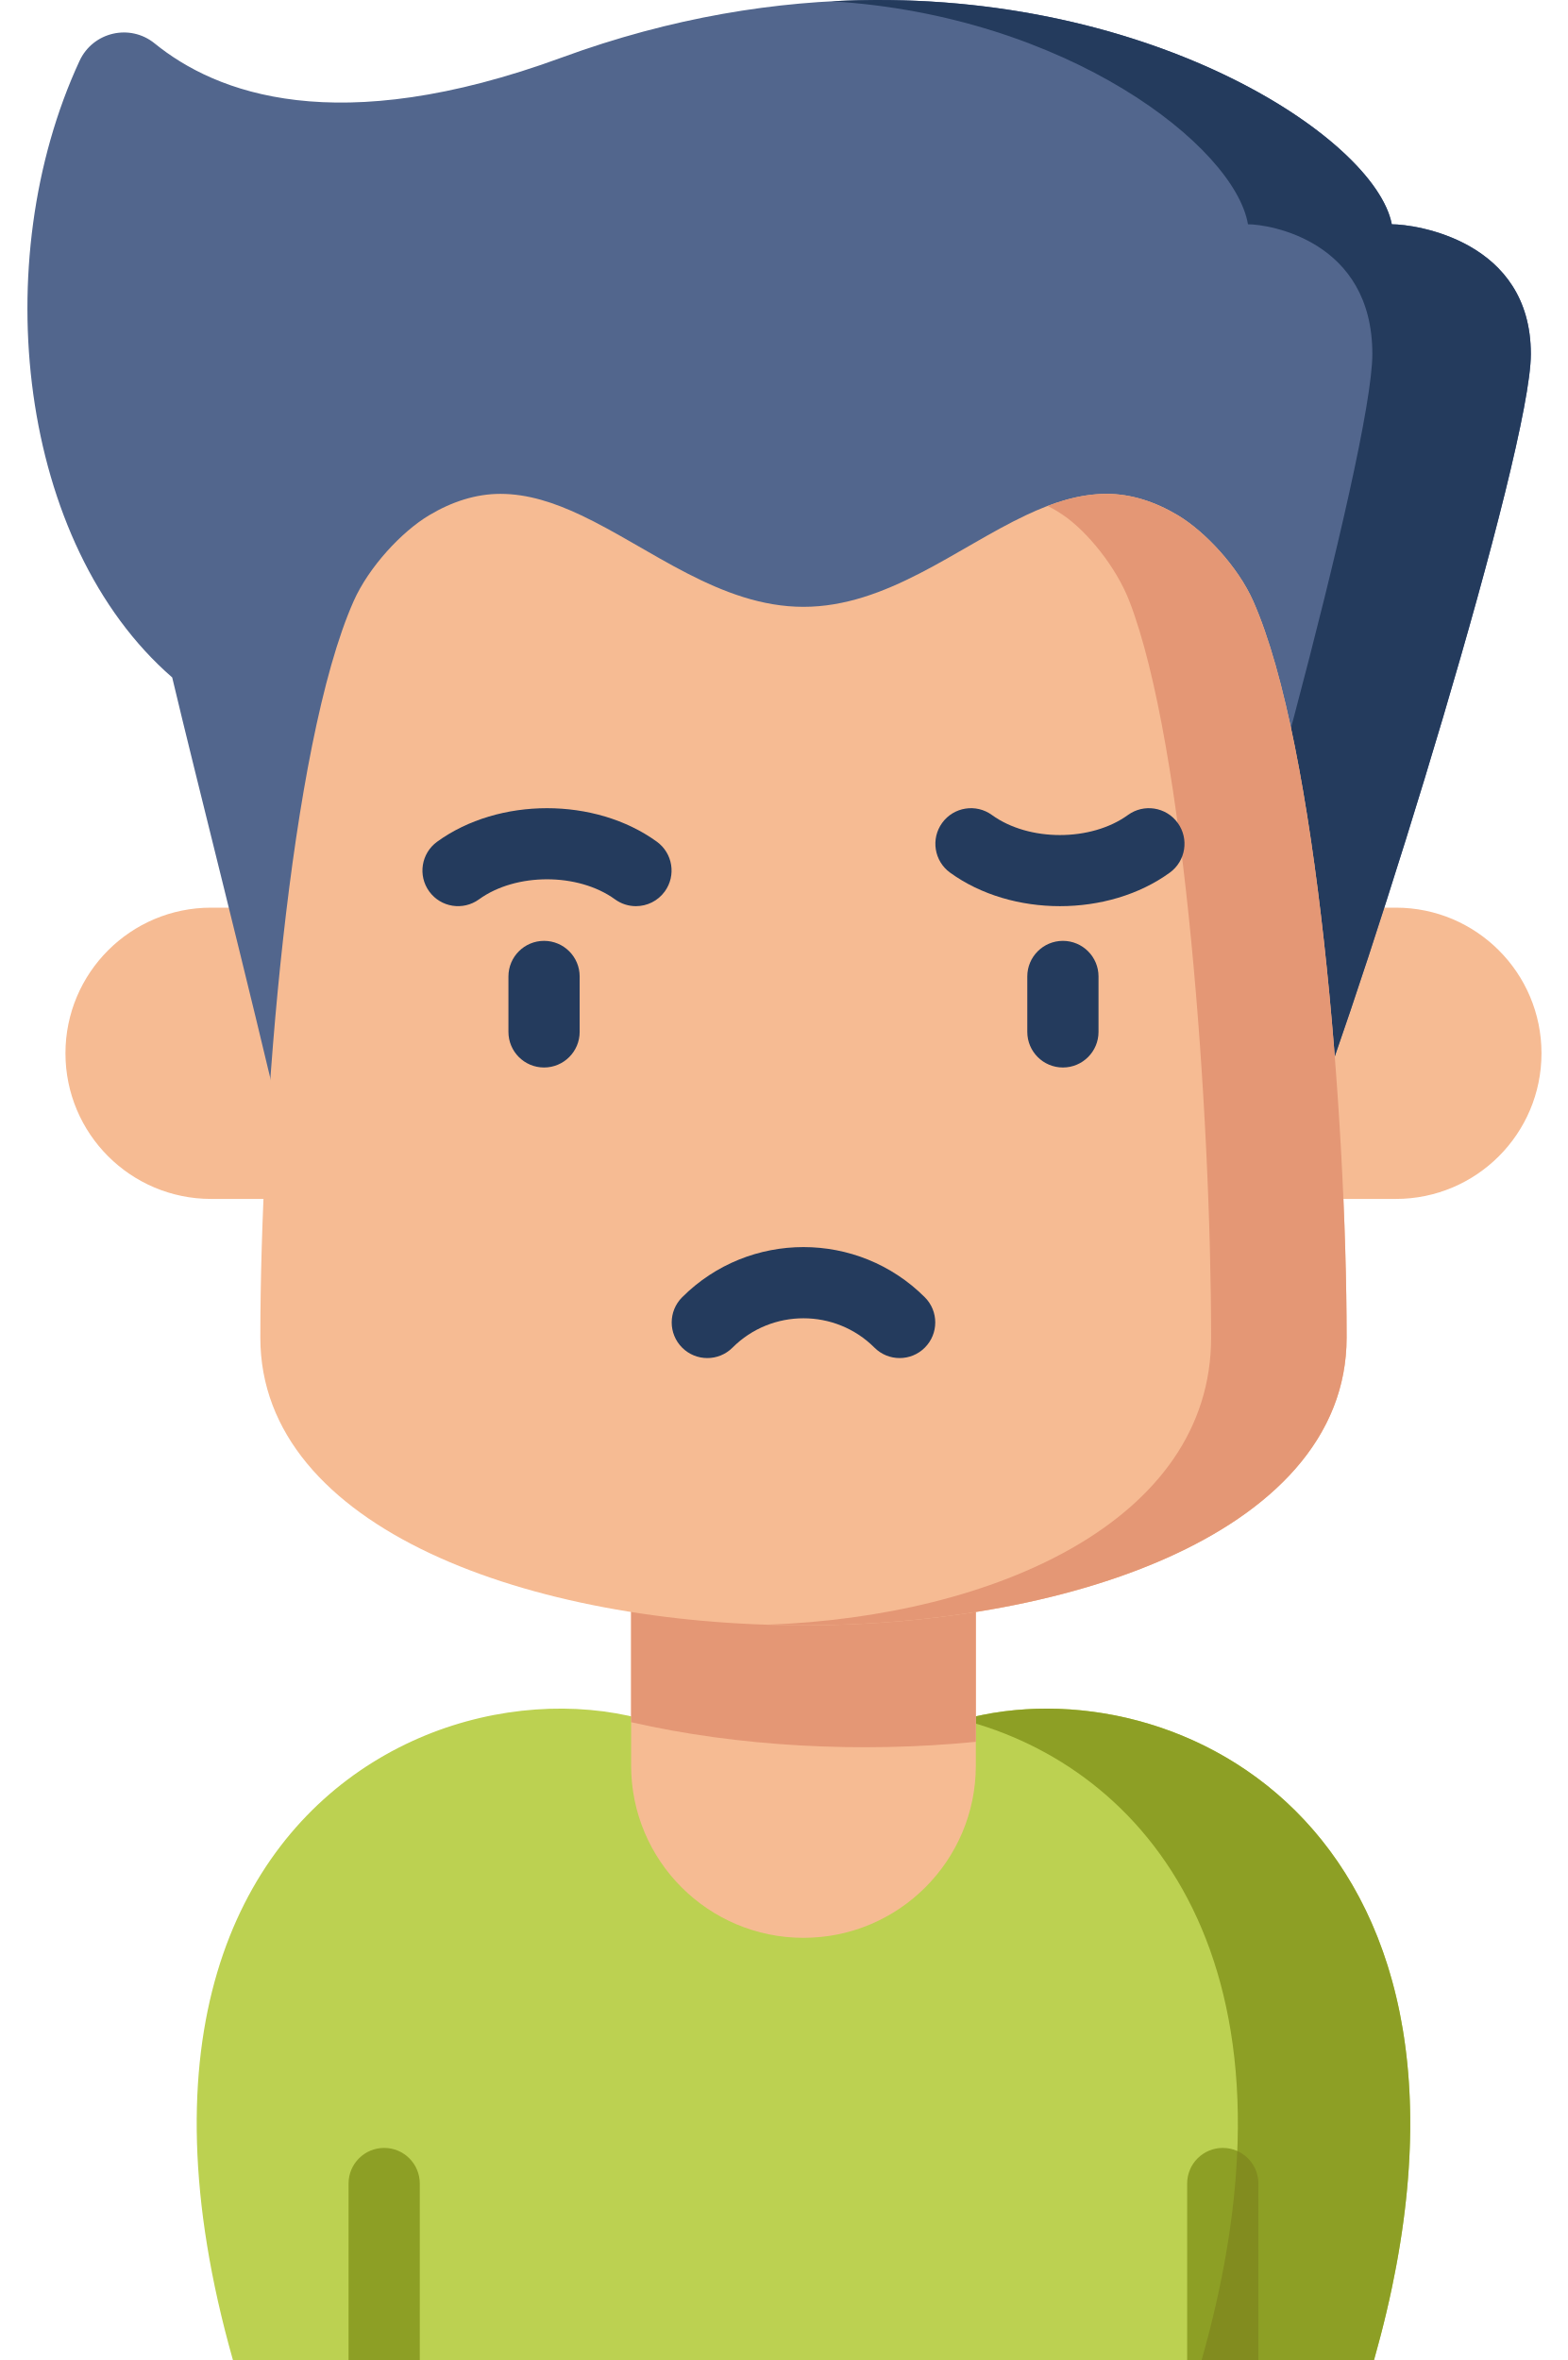
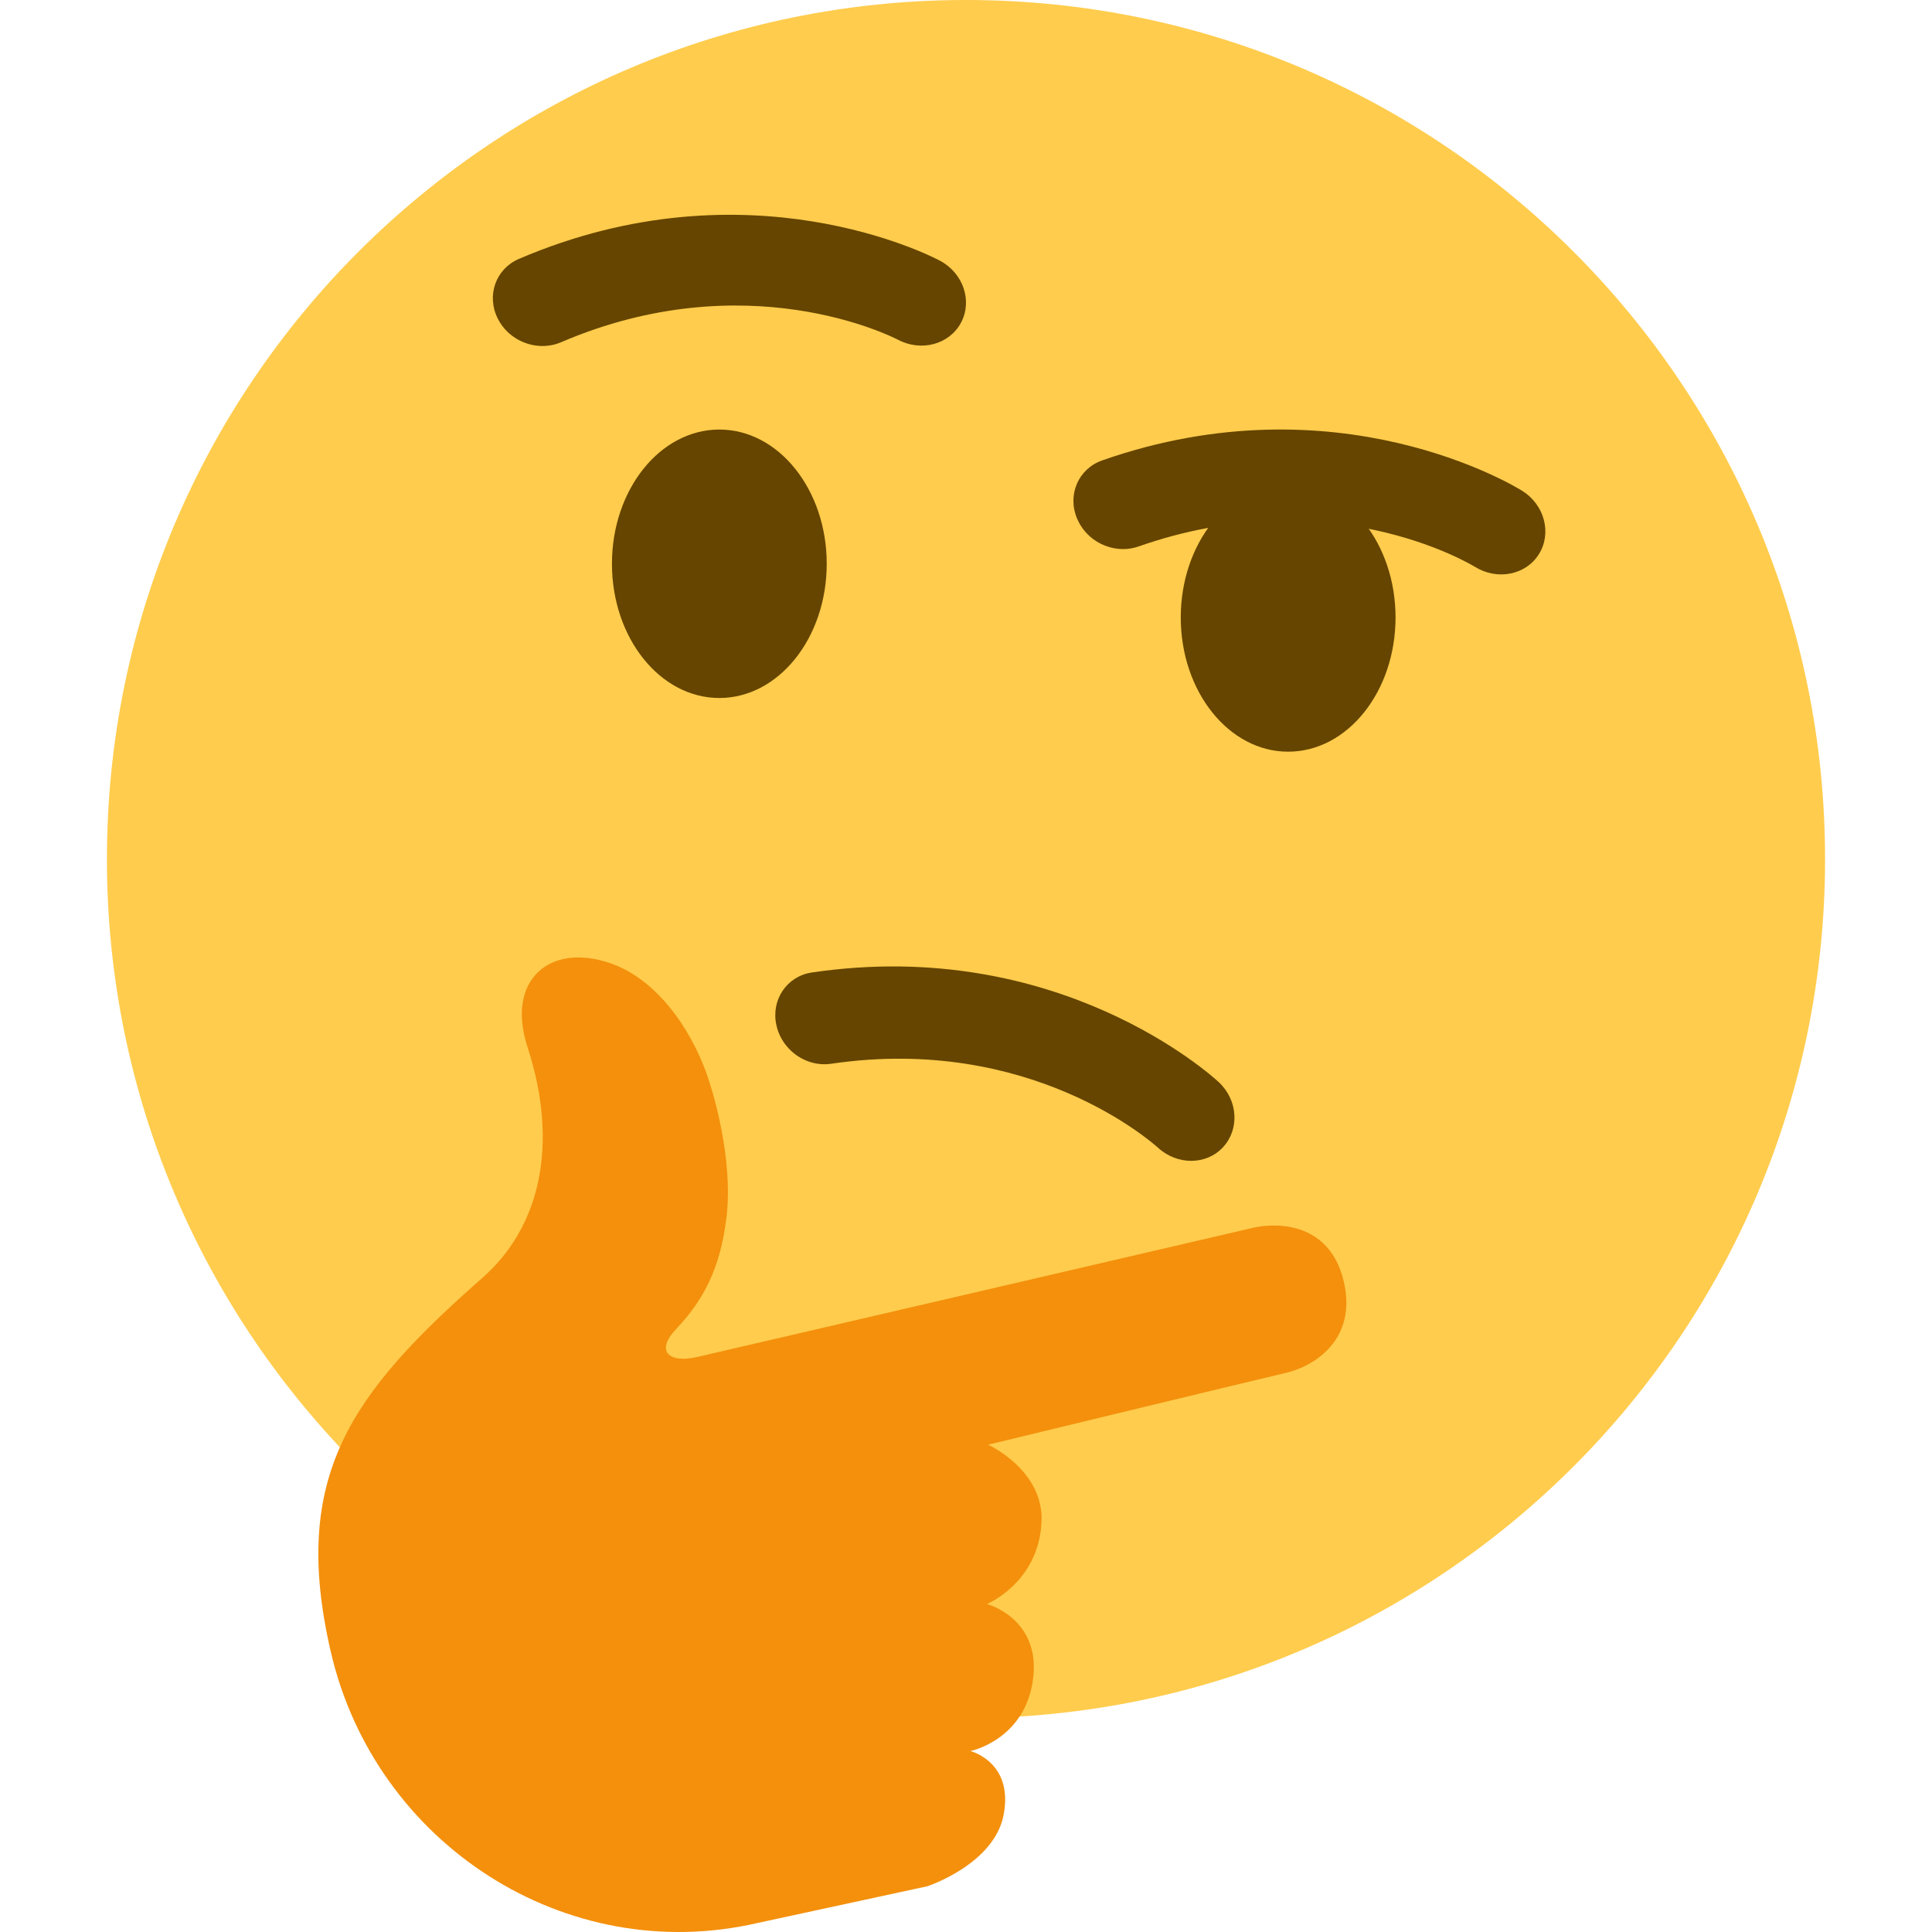
- <svg xmlns="http://www.w3.org/2000/svg" version="1.1" id="Capa_1" x="0px" y="0px" width="340px" height="512px" viewBox="36.5 0 340 512" enable-background="new 36.5 0 340 512" xml:space="preserve">
+ <svg xmlns="http://www.w3.org/2000/svg" version="1.1" id="Capa_1" x="0px" y="0px" viewBox="0 0 511.757 511.757" style="enable-background:new 0 0 511.757 511.757;" xml:space="preserve">
+   <g transform="matrix(1.25 0 0 -1.25 0 45)">
+     <g>
+       <g>
+         <path style="fill:#FFCC4D;" d="M22.658-146.044c0-100.545,81.51-182.044,182.044-182.044     c100.545,0,182.044,81.499,182.044,182.044C386.747-45.51,305.248,36,204.703,36C104.169,36,22.658-45.51,22.658-146.044" />
+         <g>
+           <path style="fill:#664500;" d="M175.189-83.467c0-15.713-10.194-28.444-22.756-28.444s-22.756,12.732-22.756,28.444      c0,15.701,10.194,28.444,22.756,28.444S175.189-67.765,175.189-83.467" />
+           <path style="fill:#664500;" d="M295.725-94.844c0-15.713-10.183-28.444-22.756-28.444c-12.561,0-22.756,12.732-22.756,28.444      c0,15.701,10.194,28.444,22.756,28.444C285.542-66.4,295.725-79.143,295.725-94.844" />
+           <path style="fill:#664500;" d="M109.937-36.055c-1.866,0.99-3.447,2.537-4.449,4.528c-2.458,4.881-0.455,10.547,4.471,12.663      c48.538,20.821,87.598,0.489,89.236-0.387c4.927-2.628,6.918-8.511,4.449-13.13c-2.458-4.608-8.42-6.212-13.346-3.618      c-1.399,0.728-32.222,16.293-71.43-0.535C115.945-37.774,112.645-37.5,109.937-36.055" />
+           <path style="fill:#664500;" d="M167.645-186.686c-1.547,1.445-2.685,3.334-3.14,5.53c-1.126,5.336,2.253,10.308,7.566,11.082      c52.247,7.714,84.787-21.948,86.164-23.211c4.096-3.8,4.494-9.978,0.933-13.824c-3.55-3.823-9.728-3.846-13.813-0.068      c-1.183,1.047-26.988,23.984-69.2,17.761C173.004-189.883,169.887-188.779,167.645-186.686" />
+           <path style="fill:#664500;" d="M232.362-78.722c-1.775,1.115-3.254,2.765-4.119,4.824c-2.128,5.029,0.262,10.559,5.313,12.334      c49.846,17.476,87.438-5.461,89.02-6.451c4.722-2.958,6.303-8.954,3.538-13.403c-2.753-4.437-8.829-5.632-13.551-2.708      c-1.365,0.831-31.039,18.443-71.305,4.324C238.256-80.85,234.979-80.349,232.362-78.722" />
+         </g>
+         <path style="fill:#F4900C;" d="M196.465-363.724c0,0,14.393,4.676,16.259,15.383c1.968,11.048-7.1,13.278-7.1,13.278     s11.844,2.367,13.335,15.656c1.399,12.516-9.808,15.508-9.808,15.508s11.036,4.551,11.56,17.51     c0.432,10.911-11.321,16.247-11.321,16.247s57.321,13.881,63.204,15.246c5.871,1.377,15.03,7.009,12.174,19.285     c-2.833,12.288-13.699,12.72-19.319,11.412c-5.621-1.32-76.732-17.829-101.262-23.541c-2.617-0.603-14.882-3.436-16.373-3.8     c-6.144-1.445-8.932,1.263-4.608,5.825c5.791,6.098,9.478,12.846,10.775,24.041c1.354,11.787-2.64,26.328-4.927,31.96     c-4.255,10.479-11.435,18.762-19.729,21.606c-12.948,4.437-22.141-3.652-17.545-17.761c6.872-21.106,2.378-38.4-9.478-48.845     c-27.864-24.542-40.835-42.041-32.199-79.337c9.409-40.676,49.801-66.856,90.476-57.435     C162.73-371.006,196.465-363.724,196.465-363.724" />
+       </g>
+     </g>
+   </g>
  <g>
-     <path fill="#BCD151" d="M201.74,389.07h18.143c32.595-41.799,154.376-17,114.707,122.93H87.032   C47.363,372.07,169.144,347.271,201.74,389.07z" />
-     <path fill="#8D9F25" d="M245.219,373.107c39.536,10.129,76.43,52.638,51.977,138.893h37.395   C366.995,397.692,291.662,360.213,245.219,373.107z" />
-     <path fill="#F6BB93" d="M210.811,420.408L210.811,420.408c20.652,0,37.395-16.742,37.395-37.395v-46.281h-74.788v46.281   C173.417,403.666,190.159,420.408,210.811,420.408z" />
-     <path fill="#E49775" d="M173.417,373.628c23.266,5.312,49.784,6.729,74.788,4.256v-41.151h-74.788V373.628L173.417,373.628z" />
-     <g>
-       <path fill="#F6BB93" d="M82.297,260.107h41.787v-63.192H82.297c-17.45,0-31.596,14.146-31.596,31.596l0,0    C50.701,245.962,64.847,260.107,82.297,260.107z" />
-       <path fill="#F6BB93" d="M339.324,260.107h-41.786v-63.192h41.786c17.45,0,31.597,14.146,31.597,31.596l0,0    C370.922,245.962,356.775,260.107,339.324,260.107z" />
-     </g>
-     <path fill="#52668D" d="M98.356,247.588c-7.792-33.731-19.307-78.69-24.498-100.62c-33.375-28.978-40.279-90.227-20.1-133.762   c2.909-6.276,10.926-8.149,16.294-3.787c13.263,10.777,39.427,20.997,88.337,3.057c95.249-34.936,175.458,12.1,180.062,36.183   c5.15,0,30.163,3.544,30.163,28.141c0,20.922-34.384,132.353-49.209,170.789L98.356,247.588L98.356,247.588z" />
-     <path fill="#243B5D" d="M338.45,48.658C334.832,29.732,284.52-3.37,216.91,0.279c51.025,3.103,87.437,31.427,90.335,48.38   c4.607,0,26.983,3.544,26.983,28.141c0,20.922-30.759,132.353-44.021,170.789h29.196c14.825-38.436,49.209-149.867,49.209-170.789   C368.614,52.202,343.601,48.658,338.45,48.658z" />
-     <path fill="#F6BB93" d="M92.978,290.193c0,83.216,235.667,83.216,235.667,0c0-47.684-6.377-128.417-20.272-159.8   c-3.298-7.451-10.472-15.096-16.343-18.605c-4.966-2.968-10.174-4.646-15.471-4.646c-5.926,0-11.708,1.898-17.513,4.646   c-15.041,7.107-30.214,19.863-48.235,19.863c-18.021,0-33.193-12.757-48.234-19.863c-5.805-2.748-11.588-4.646-17.514-4.646   c-5.297,0-10.505,1.677-15.471,4.646c-5.882,3.509-13.064,11.167-16.376,18.638C99.378,161.637,92.978,241.606,92.978,290.193z" />
-     <path fill="#E49775" d="M308.372,130.393c-3.299-7.451-10.472-15.096-16.343-18.605c-4.966-2.968-10.174-4.646-15.471-4.646   c-4.309,0-8.543,1.012-12.764,2.616c1.147,0.587,2.284,1.263,3.406,2.029c5.138,3.509,11.417,11.154,14.304,18.605   c12.161,31.383,17.743,112.117,17.743,159.799c0,39.763-47.094,60.523-96.275,62.287c61.41,1.929,125.672-18.832,125.672-62.287   C328.645,242.511,322.267,161.777,308.372,130.393z" />
-     <g>
-       <path fill="#243B5D" d="M267.094,231.592c-4.268,0-7.726-3.459-7.726-7.726v-12.021c0-4.268,3.459-7.726,7.726-7.726    s7.726,3.459,7.726,7.726v12.021C274.82,228.133,271.361,231.592,267.094,231.592z" />
-       <path fill="#243B5D" d="M154.529,231.592c-4.267,0-7.726-3.459-7.726-7.726v-12.021c0-4.268,3.459-7.726,7.726-7.726    c4.268,0,7.727,3.459,7.727,7.726v12.021C162.256,228.133,158.796,231.592,154.529,231.592z" />
-     </g>
-     <path fill="#243B5D" d="M266.451,196.591c-8.576,0-17.152-2.425-23.835-7.275c-3.454-2.507-4.222-7.338-1.716-10.792   c2.507-3.455,7.338-4.222,10.791-1.715c8,5.807,21.518,5.807,29.518,0c3.452-2.505,8.284-1.739,10.792,1.715   c2.506,3.454,1.737,8.285-1.715,10.792C283.603,194.166,275.027,196.591,266.451,196.591z" />
-     <path fill="#243B5D" d="M174.462,196.591c-1.573,0-3.161-0.48-4.532-1.474c-8-5.807-21.518-5.806-29.518,0   c-3.455,2.504-8.286,1.737-10.791-1.715c-2.508-3.454-1.738-8.285,1.715-10.792c13.366-9.698,34.304-9.698,47.671,0   c3.453,2.507,4.221,7.338,1.715,10.792C179.21,195.484,176.853,196.59,174.462,196.591z" />
-     <path fill="#8D9F25" d="M112.119,512v-38.286c0-4.268,3.459-7.726,7.726-7.726s7.726,3.459,7.726,7.726V512H112.119z M309.505,512   v-38.286c0-4.268-3.459-7.726-7.727-7.726s-7.726,3.459-7.726,7.726V512H309.505z" />
-     <path fill="#828C1F" d="M309.505,473.714c0-3.146-1.885-5.85-4.584-7.054c-0.554,13.524-2.98,28.604-7.726,45.34h12.309   L309.505,473.714L309.505,473.714z" />
-     <path fill="#243B5D" d="M231.674,294.632c-1.977,0-3.955-0.755-5.463-2.263c-8.49-8.49-22.305-8.492-30.796,0   c-3.018,3.016-7.91,3.017-10.927-0.001c-3.019-3.017-3.019-7.909,0-10.927c14.516-14.516,38.135-14.515,52.648,0   c3.019,3.017,3.019,7.908,0.001,10.927C235.629,293.877,233.651,294.632,231.674,294.632z" />
-   </g>
+ </g>
+   <g>
+ </g>
+   <g>
+ </g>
+   <g>
+ </g>
+   <g>
+ </g>
+   <g>
+ </g>
+   <g>
+ </g>
+   <g>
+ </g>
+   <g>
+ </g>
+   <g>
+ </g>
+   <g>
+ </g>
+   <g>
+ </g>
+   <g>
+ </g>
+   <g>
+ </g>
+   <g>
+ </g>
</svg>
